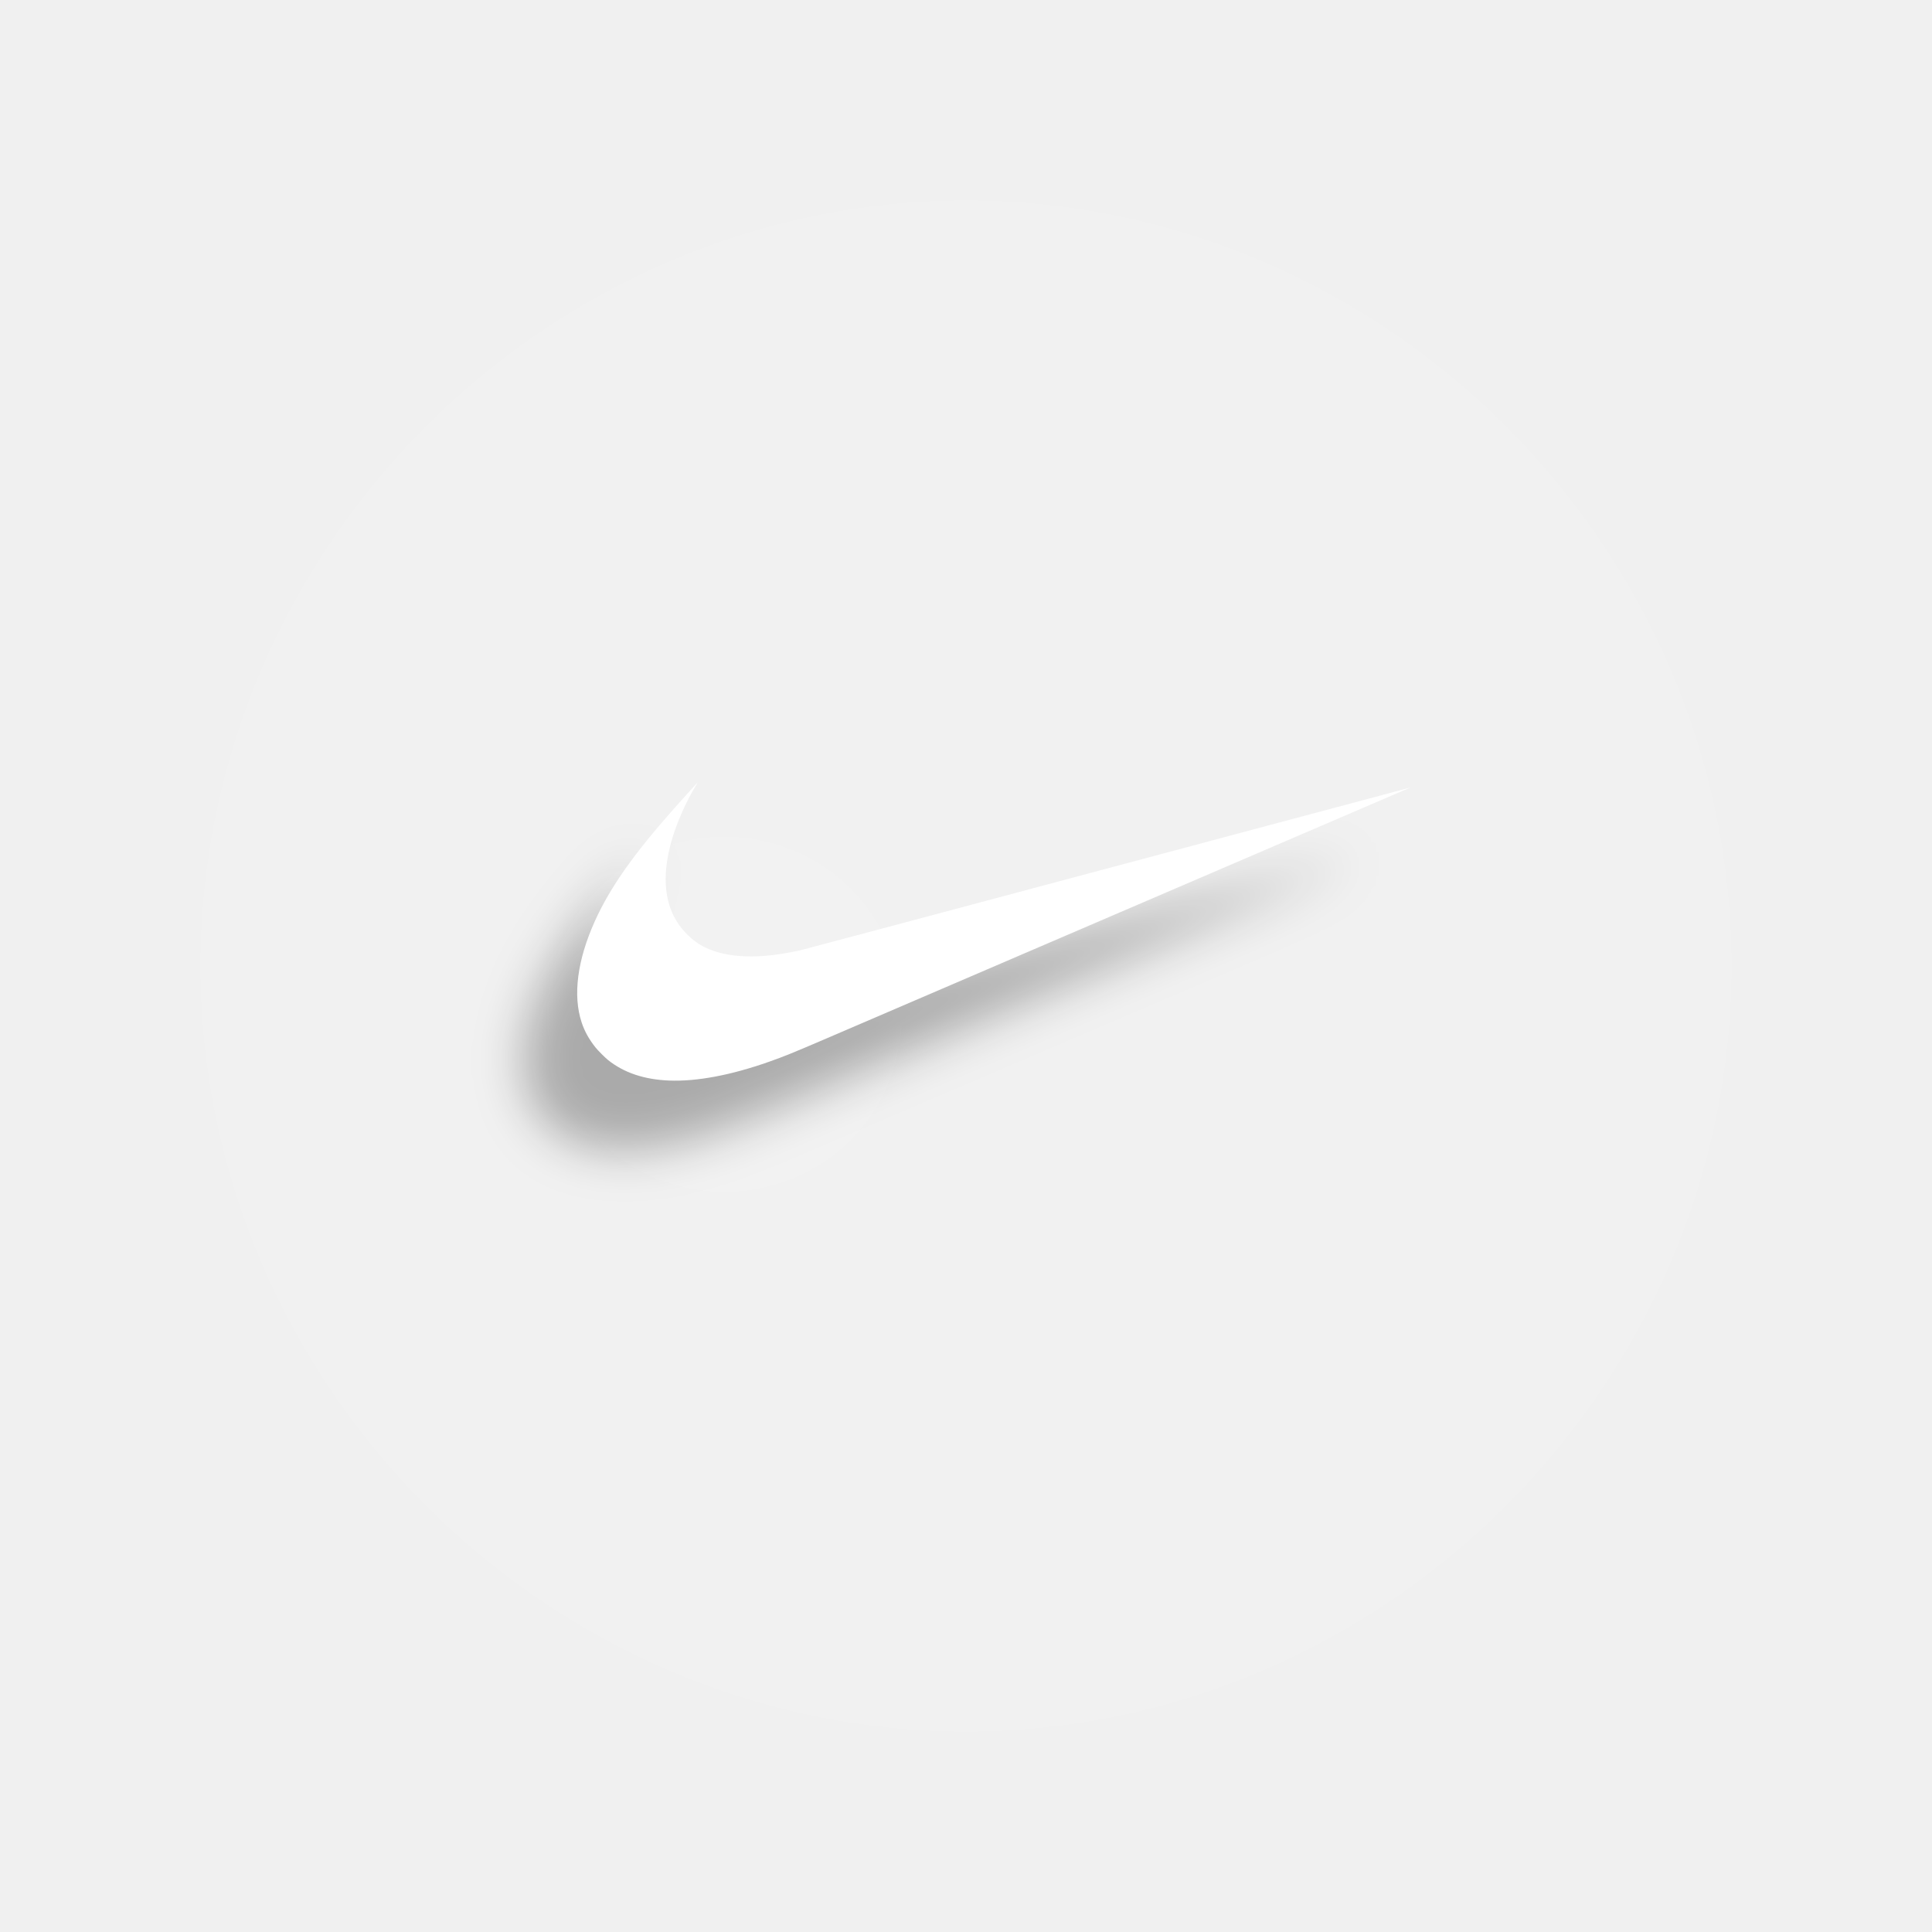
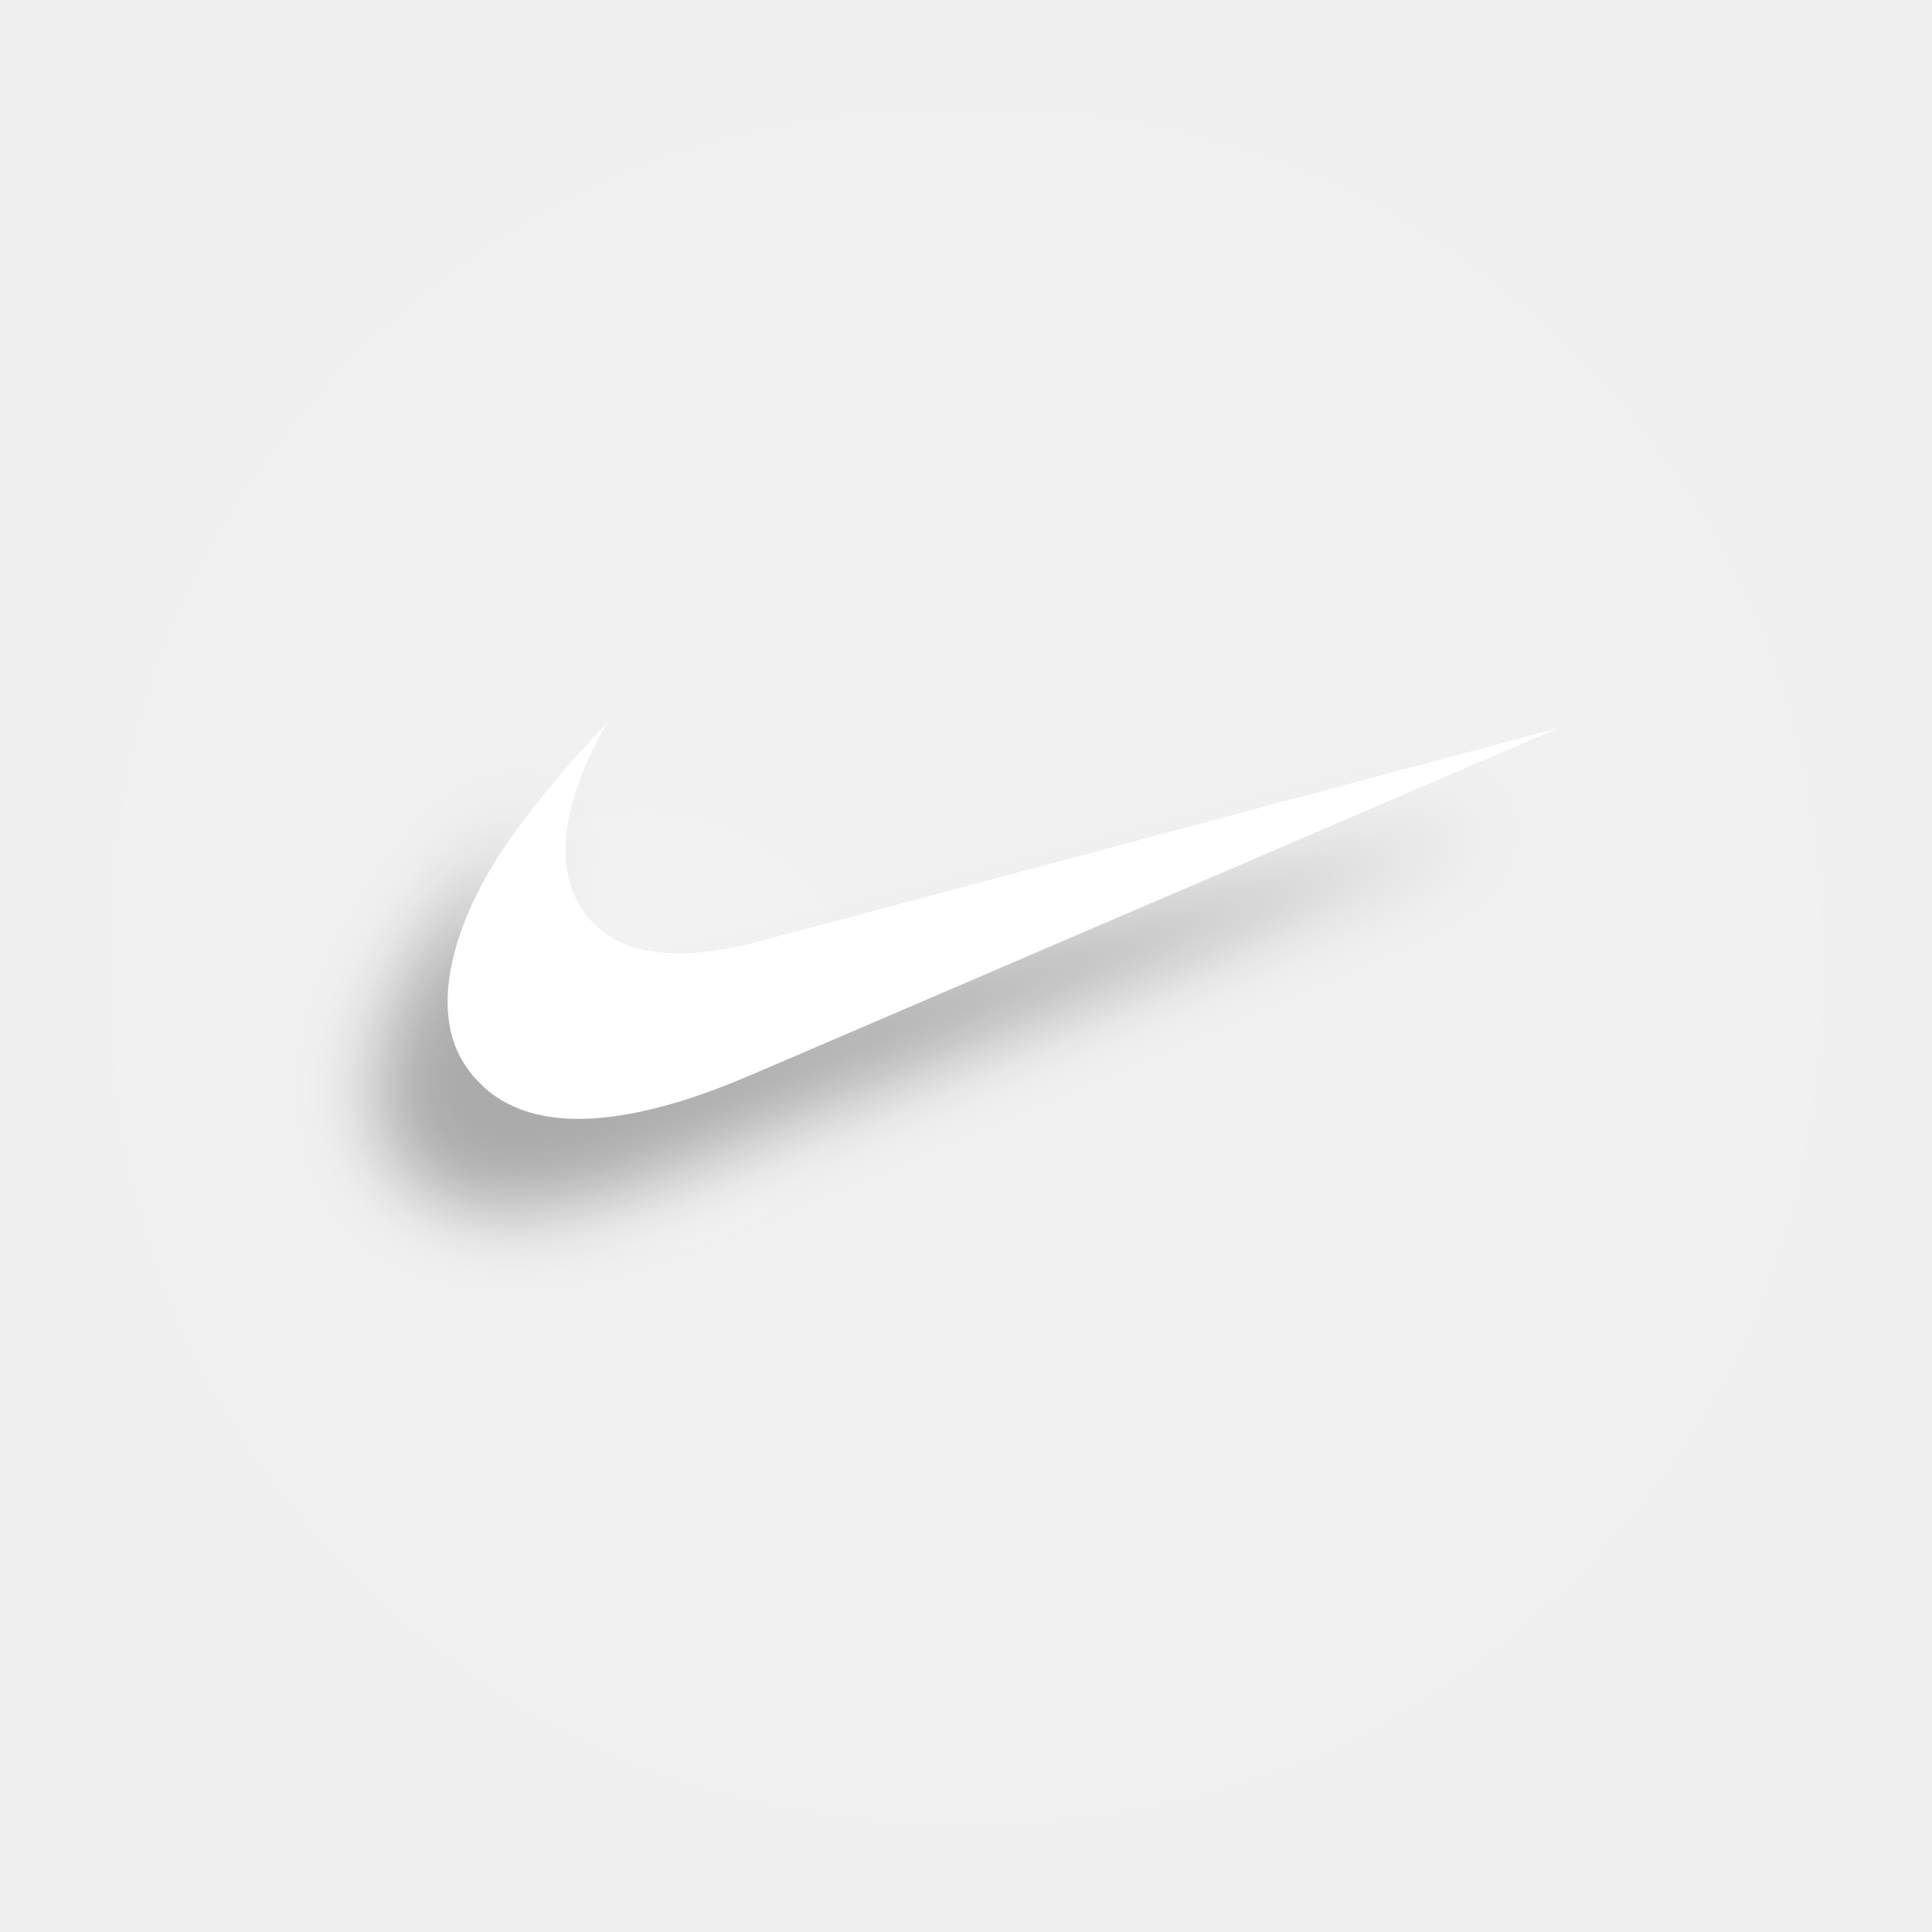
- <svg xmlns="http://www.w3.org/2000/svg" xmlns:xlink="http://www.w3.org/1999/xlink" width="800" height="800" viewBox="0 0 800 800">
+ <svg xmlns="http://www.w3.org/2000/svg" xmlns:xlink="http://www.w3.org/1999/xlink" width="500" height="500" viewBox="0 0 500 500">
  <defs>
-     <filter id="prefix__a" width="137.5%" height="137.5%" x="-18.8%" y="-18.8%" filterUnits="objectBoundingBox">
+     <filter id="ltikkpspya" width="172%" height="172%" x="-36%" y="-36%" filterUnits="objectBoundingBox">
      <feGaussianBlur in="SourceGraphic" stdDeviation="50" />
    </filter>
-     <filter id="prefix__b" width="150%" height="150%" x="-25%" y="-25%" filterUnits="objectBoundingBox">
+     <filter id="v3tb6hoi8b" width="400%" height="400%" x="-150%" y="-150%" filterUnits="objectBoundingBox">
      <feGaussianBlur in="SourceGraphic" stdDeviation="50" />
    </filter>
-     <filter id="prefix__c" width="350%" height="350%" x="-125%" y="-125%" filterUnits="objectBoundingBox">
-       <feGaussianBlur in="SourceGraphic" stdDeviation="50" />
-     </filter>
-     <filter id="prefix__d" width="117.4%" height="148.8%" x="-8.7%" y="-24.4%" filterUnits="objectBoundingBox">
+     <filter id="mt59gyd6rc" width="120.9%" height="158.5%" x="-10.4%" y="-29.3%" filterUnits="objectBoundingBox">
      <feGaussianBlur in="SourceGraphic" stdDeviation="10" />
    </filter>
-     <path id="prefix__e" d="M34.79 114.948c-1.255-1.001-4.245-4.006-5.249-5.275-2.666-3.367-4.48-6.645-5.689-10.28-3.721-11.193-1.805-25.881 5.479-42.001 6.236-13.8 15.859-27.488 32.648-46.444C64.452 8.158 71.816 0 71.864 0c.017 0-.383.698-.89 1.548-4.364 7.344-8.1 15.993-10.134 23.48-3.27 12.016-2.874 22.326 1.154 30.322 2.78 5.508 7.545 10.279 12.903 12.917 9.38 4.616 23.113 4.997 39.884 1.117 1.155-.269 58.372-15.522 127.15-33.897C310.709 17.109 366.99 2.087 367 2.098c.018.016-159.792 68.691-242.752 104.32-13.138 5.64-16.652 7.065-22.828 9.243-15.79 5.568-29.932 8.225-41.365 7.77-10.28-.411-18.69-3.236-25.265-8.483z" />
+     <path id="tdf6su54td" d="M28.992 95.79c-1.046-.834-3.538-3.339-4.374-4.395-2.222-2.806-3.733-5.538-4.741-8.567-3.101-9.328-1.505-21.568 4.565-35.001C29.64 36.327 37.658 24.92 51.65 9.123 53.709 6.798 59.847 0 59.886 0c.015 0-.319.582-.74 1.29-3.638 6.12-6.75 13.327-8.446 19.567-2.724 10.013-2.395 18.605.962 25.268 2.316 4.59 6.287 8.566 10.752 10.764 7.816 3.847 19.261 4.164 33.237.931.962-.224 48.643-12.935 105.958-28.248C258.924 14.258 305.826 1.738 305.834 1.748c.015.014-133.16 57.243-202.293 86.933-10.948 4.7-13.876 5.888-19.023 7.703-13.158 4.64-24.944 6.854-34.47 6.474-8.568-.341-15.576-2.695-21.056-7.068z" />
  </defs>
  <g fill="none" fill-rule="evenodd">
-     <path fill="#FFF" d="M400 800c220.914 0 400-179.086 400-400S620.914 0 400 0 0 179.086 0 400s179.086 400 400 400z" filter="url(#prefix__a)" opacity=".02" />
-     <path fill="#FFF" d="M400 700c165.685 0 300-134.315 300-300S565.685 100 400 100 100 234.315 100 400s134.315 300 300 300z" filter="url(#prefix__b)" opacity=".1" />
-     <path fill="#FFF" d="M300 480c33.137 0 60-26.863 60-60s-26.863-60-60-60-60 26.863-60 60 26.863 60 60 60z" filter="url(#prefix__c)" opacity=".15" />
-     <g transform="translate(217 324)">
-       <path fill="#000" d="M38.056 151.95c-10.28-.409-18.69-3.222-25.265-8.45-1.256-.996-4.246-3.99-5.25-5.253-2.666-3.354-4.48-6.62-5.689-10.24-3.721-11.15-1.805-25.781 5.479-41.838 6.236-13.747 15.859-27.381 32.647-46.264C42.452 37.125 49.816 29 49.864 29c.017 0-.384.696-.89 1.542-4.364 7.315-8.1 15.93-10.134 23.39-3.27 11.968-2.874 22.238 1.154 30.203 2.78 5.487 7.545 10.239 12.903 12.866 9.38 4.598 23.113 4.978 39.884 1.113 1.155-.267 58.372-15.462 127.15-33.765C288.708 46.043 344.99 31.078 345 31.089c.02.017-159.791 68.425-242.75 103.915-13.139 5.618-16.653 7.037-22.829 9.207-15.79 5.547-29.932 8.193-41.365 7.739" filter="url(#prefix__d)" opacity=".3" />
-       <use fill="#FFF" xlink:href="#prefix__e" />
+     <path fill="#FFF" d="M208.333 416.667c115.06 0 208.334-93.274 208.334-208.334C416.667 93.274 323.393 0 208.333 0 93.274 0 0 93.274 0 208.333c0 115.06 93.274 208.334 208.333 208.334z" filter="url(#ltikkpspya)" opacity=".1" transform="translate(41.667 41.667)" />
+     <path fill="#FFF" d="M125 275c27.614 0 50-22.386 50-50s-22.386-50-50-50-50 22.386-50 50 22.386 50 50 50z" filter="url(#v3tb6hoi8b)" opacity=".15" transform="translate(41.667 41.667)" />
+     <g transform="translate(41.667 41.667) translate(55.833 145)">
+       <path fill="#000" d="M31.714 126.625c-8.567-.34-15.575-2.685-21.055-7.04-1.046-.832-3.538-3.327-4.375-4.38-2.222-2.794-3.733-5.515-4.74-8.533C-1.558 97.38.039 85.188 6.109 71.807c5.197-11.455 13.216-22.817 27.206-38.553 2.061-2.316 8.199-9.087 8.238-9.087.014 0-.32.58-.74 1.285-3.638 6.095-6.75 13.275-8.446 19.49-2.725 9.975-2.396 18.533.961 25.17 2.317 4.573 6.287 8.533 10.753 10.722 7.816 3.832 19.26 4.148 33.236.928.963-.223 48.644-12.885 105.958-28.138C240.591 38.369 287.492 25.898 287.5 25.908c.016.014-133.16 57.02-202.292 86.595-10.949 4.682-13.877 5.865-19.024 7.673-13.157 4.622-24.943 6.827-34.47 6.449" filter="url(#mt59gyd6rc)" opacity=".3" />
+       <use fill="#FFF" xlink:href="#tdf6su54td" />
    </g>
  </g>
</svg>
